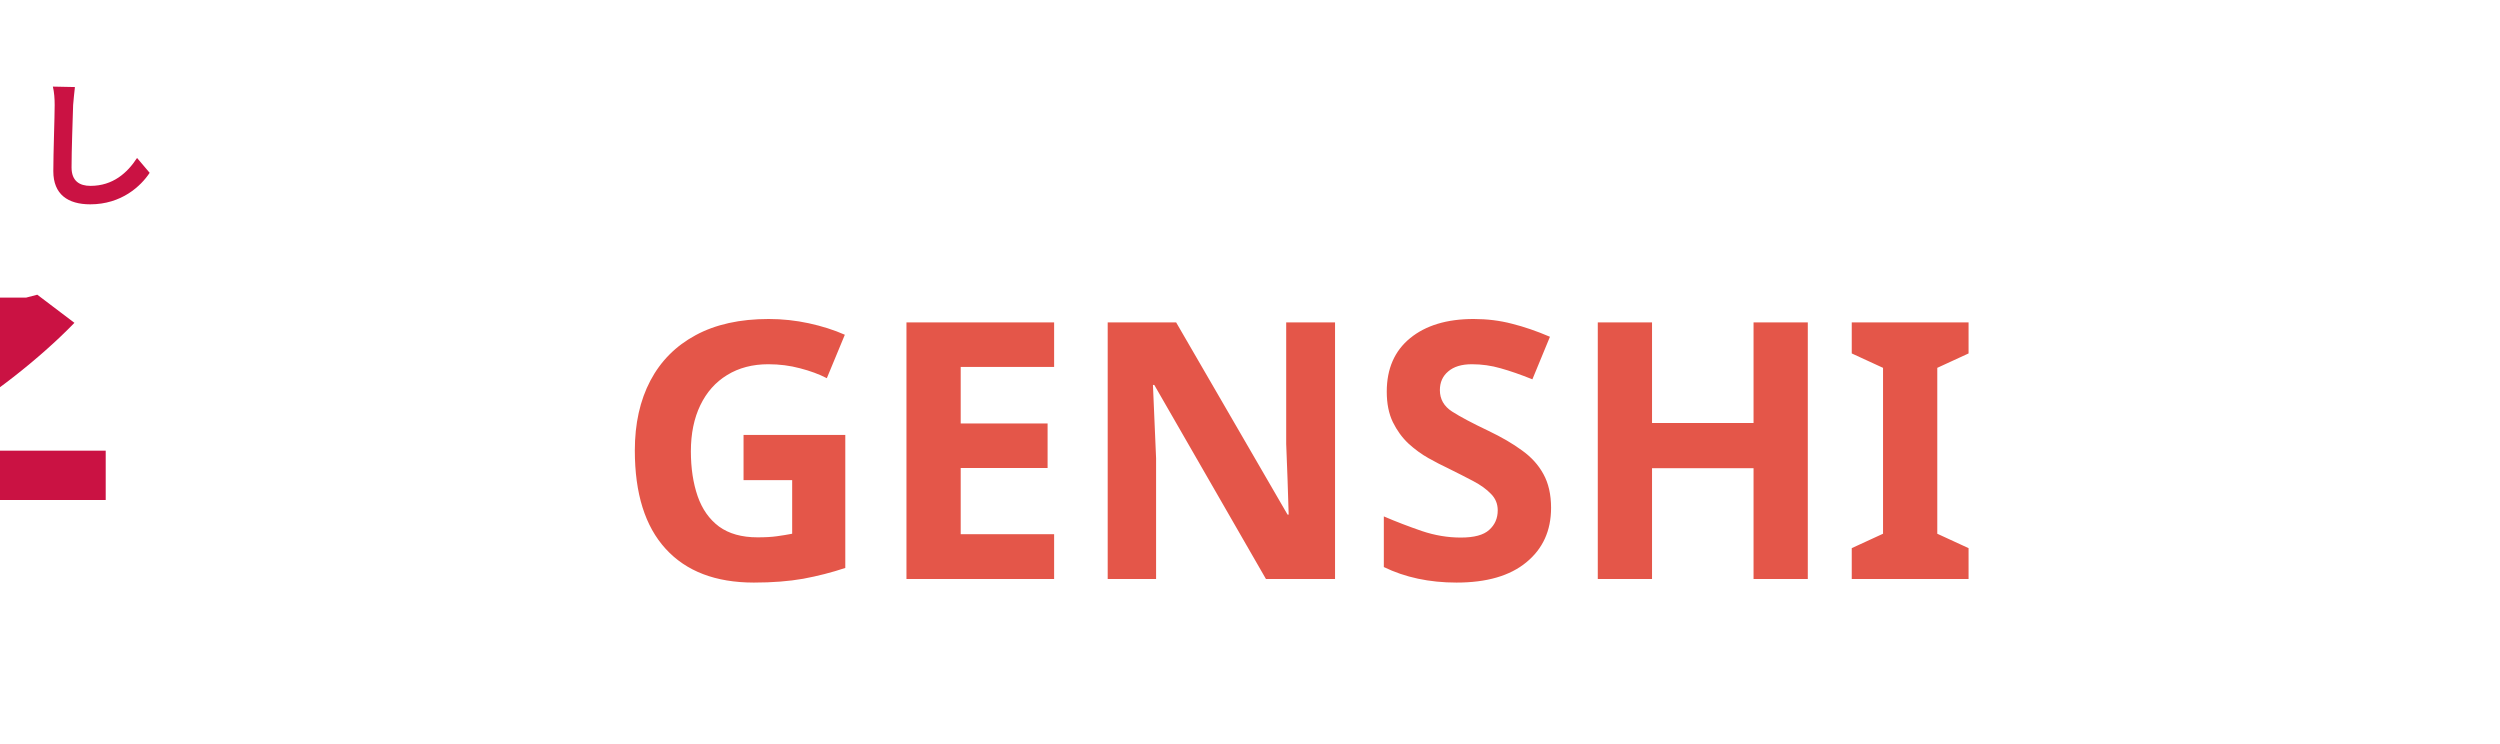
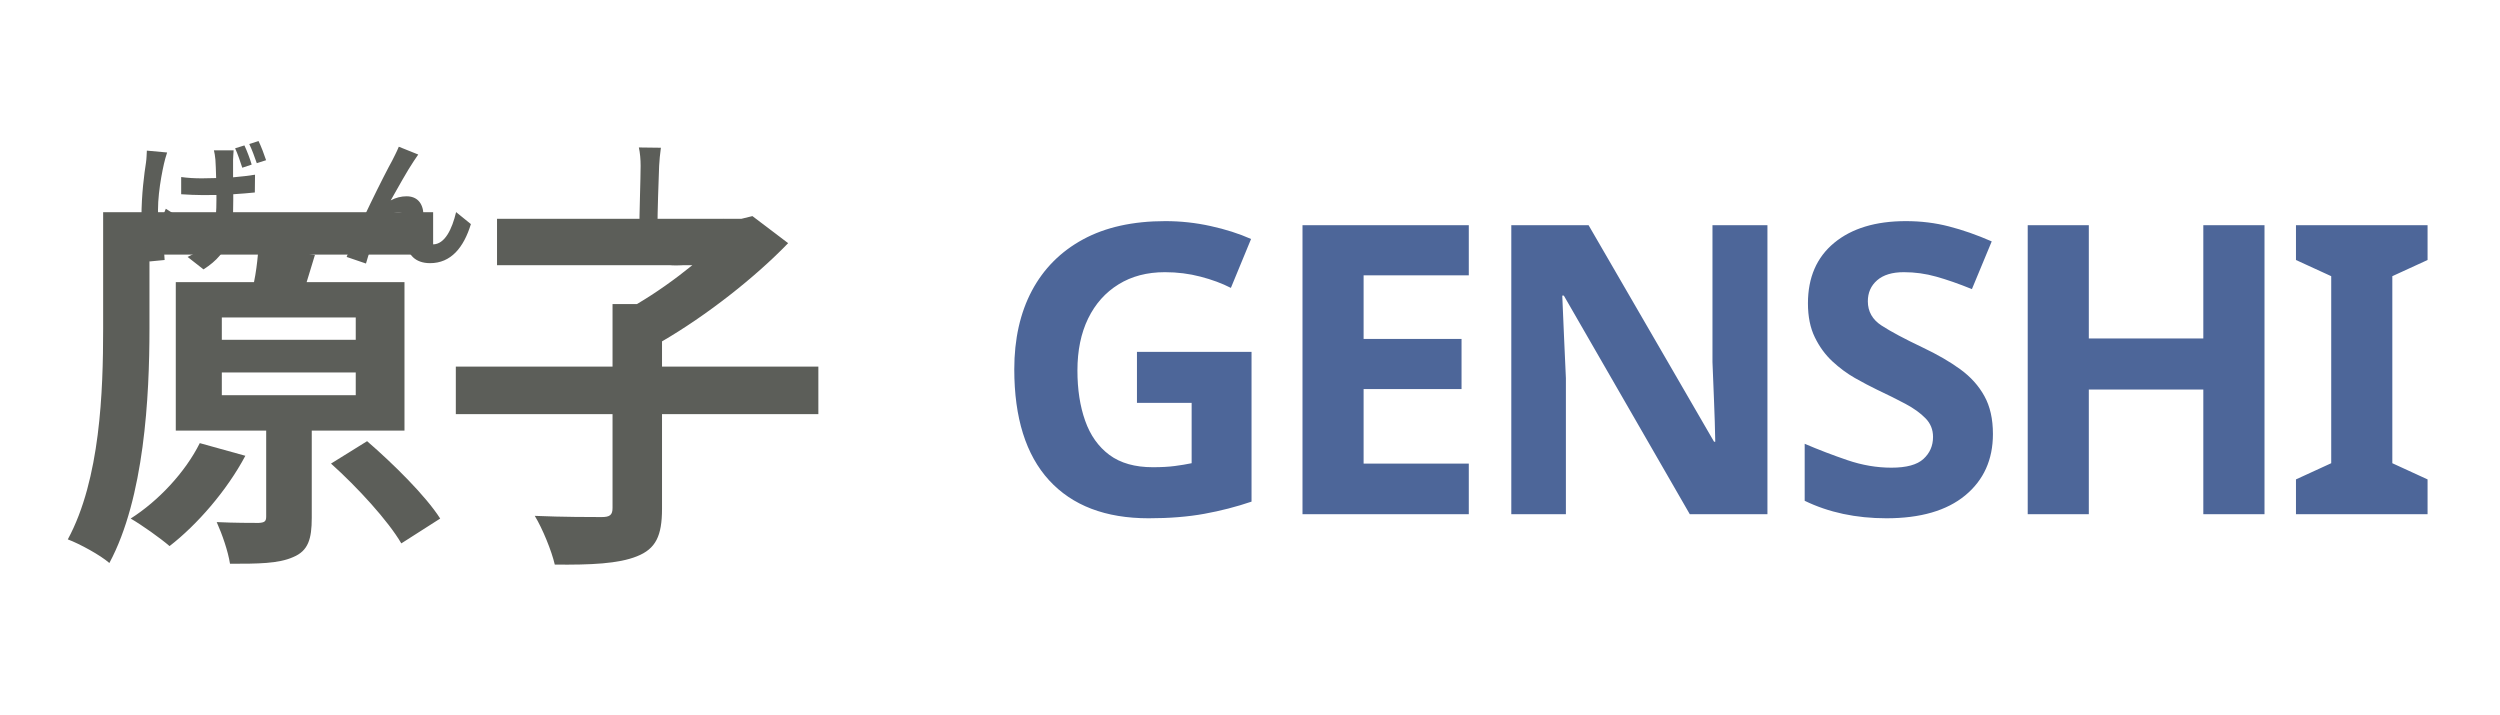
- <svg xmlns="http://www.w3.org/2000/svg" width="173.538" height="51.6" viewBox="0 0 173.538 51.6" version="1.1" id="svg1">
-   <defs id="defs1" />
-   <g id="layer1" transform="translate(-17.40597,-34.63828)">
-     <g id="g3" transform="translate(-60.78336,-80.99472)" style="fill:#ca1243;fill-opacity:1">
-       <text xml:space="preserve" style="font-weight:bold;font-size:9.479px;line-height:0.9;font-family:Montserrat;-inkscape-font-specification:'Montserrat Bold';text-align:end;letter-spacing:4.817px;word-spacing:0px;writing-mode:lr-tb;direction:ltr;text-anchor:end;fill:#ca1243;stroke-width:4.031;stroke-linecap:round;paint-order:stroke markers fill;fill-opacity:1" x="110.935" y="129.635" id="text1">
-         <tspan id="tspan1" style="fill:#ca1243;stroke-width:4.031;fill-opacity:1" x="115.751" y="129.635">げん</tspan>
-       </text>
-       <text xml:space="preserve" style="font-weight:bold;font-size:28.261px;line-height:0.9;font-family:Montserrat;-inkscape-font-specification:'Montserrat Bold';text-align:end;letter-spacing:0.529px;word-spacing:0px;writing-mode:lr-tb;direction:ltr;text-anchor:end;fill:#ca1243;stroke-width:12.016;stroke-linecap:round;paint-order:stroke markers fill;fill-opacity:1" x="140.681" y="158.561" id="text2">
-         <tspan id="tspan2" style="letter-spacing:0.529px;fill:#ca1243;stroke-width:12.016;fill-opacity:1" x="141.21" y="158.561">原子</tspan>
-       </text>
-       <text xml:space="preserve" style="font-weight:bold;font-size:9.479px;line-height:0.9;font-family:Montserrat;-inkscape-font-specification:'Montserrat Bold';text-align:end;letter-spacing:4.817px;word-spacing:0px;writing-mode:lr-tb;direction:ltr;text-anchor:end;fill:#ca1243;stroke-width:4.031;stroke-linecap:round;paint-order:stroke markers fill;fill-opacity:1" x="130.694" y="129.189" id="text3">
-         <tspan id="tspan3" style="fill:#ca1243;stroke-width:4.031;fill-opacity:1" x="135.51" y="129.189">し</tspan>
-       </text>
+ <svg xmlns="http://www.w3.org/2000/svg" width="420" height="120" font-family="Montserrat">
+   <g lang="ja" font-family="sans-serif" font-weight="800" fill="#5C5E59">
+     <text x="10" y="60" dominant-baseline="central" font-size="66" letter-spacing="-2">
+       原子
+     </text>
+     <g dominant-baseline="text-top" font-size="23" letter-spacing="12" text-anchor="middle">
+       <text x="51" y="23">げん</text>
+       <text x="114" y="23">し</text>
    </g>
-     <text xml:space="preserve" style="font-weight:bold;font-size:24.942px;line-height:0.9;font-family:Montserrat;-inkscape-font-specification:'Montserrat Bold';text-align:end;letter-spacing:0px;word-spacing:0px;writing-mode:lr-tb;direction:ltr;text-anchor:end;fill:#e45649;fill-opacity:1;stroke-width:10.605;stroke-linecap:round;paint-order:stroke markers fill" x="187.279" y="74.828" id="text4">
-       <tspan id="tspan4" style="font-style:normal;font-variant:normal;font-weight:600;font-stretch:normal;font-family:Montserrat;-inkscape-font-specification:'Montserrat Semi-Bold';letter-spacing:0px;fill:#e45649;fill-opacity:1;stroke-width:10.605" x="187.279" y="74.828">GENSHI</tspan>
-     </text>
  </g>
+   <text lang="en" font-weight="800" x="410" y="60" fill="#4d6699" dominant-baseline="central" font-size="68" letter-spacing="-3" text-anchor="end">
+     GENSHI
+   </text>
</svg>
